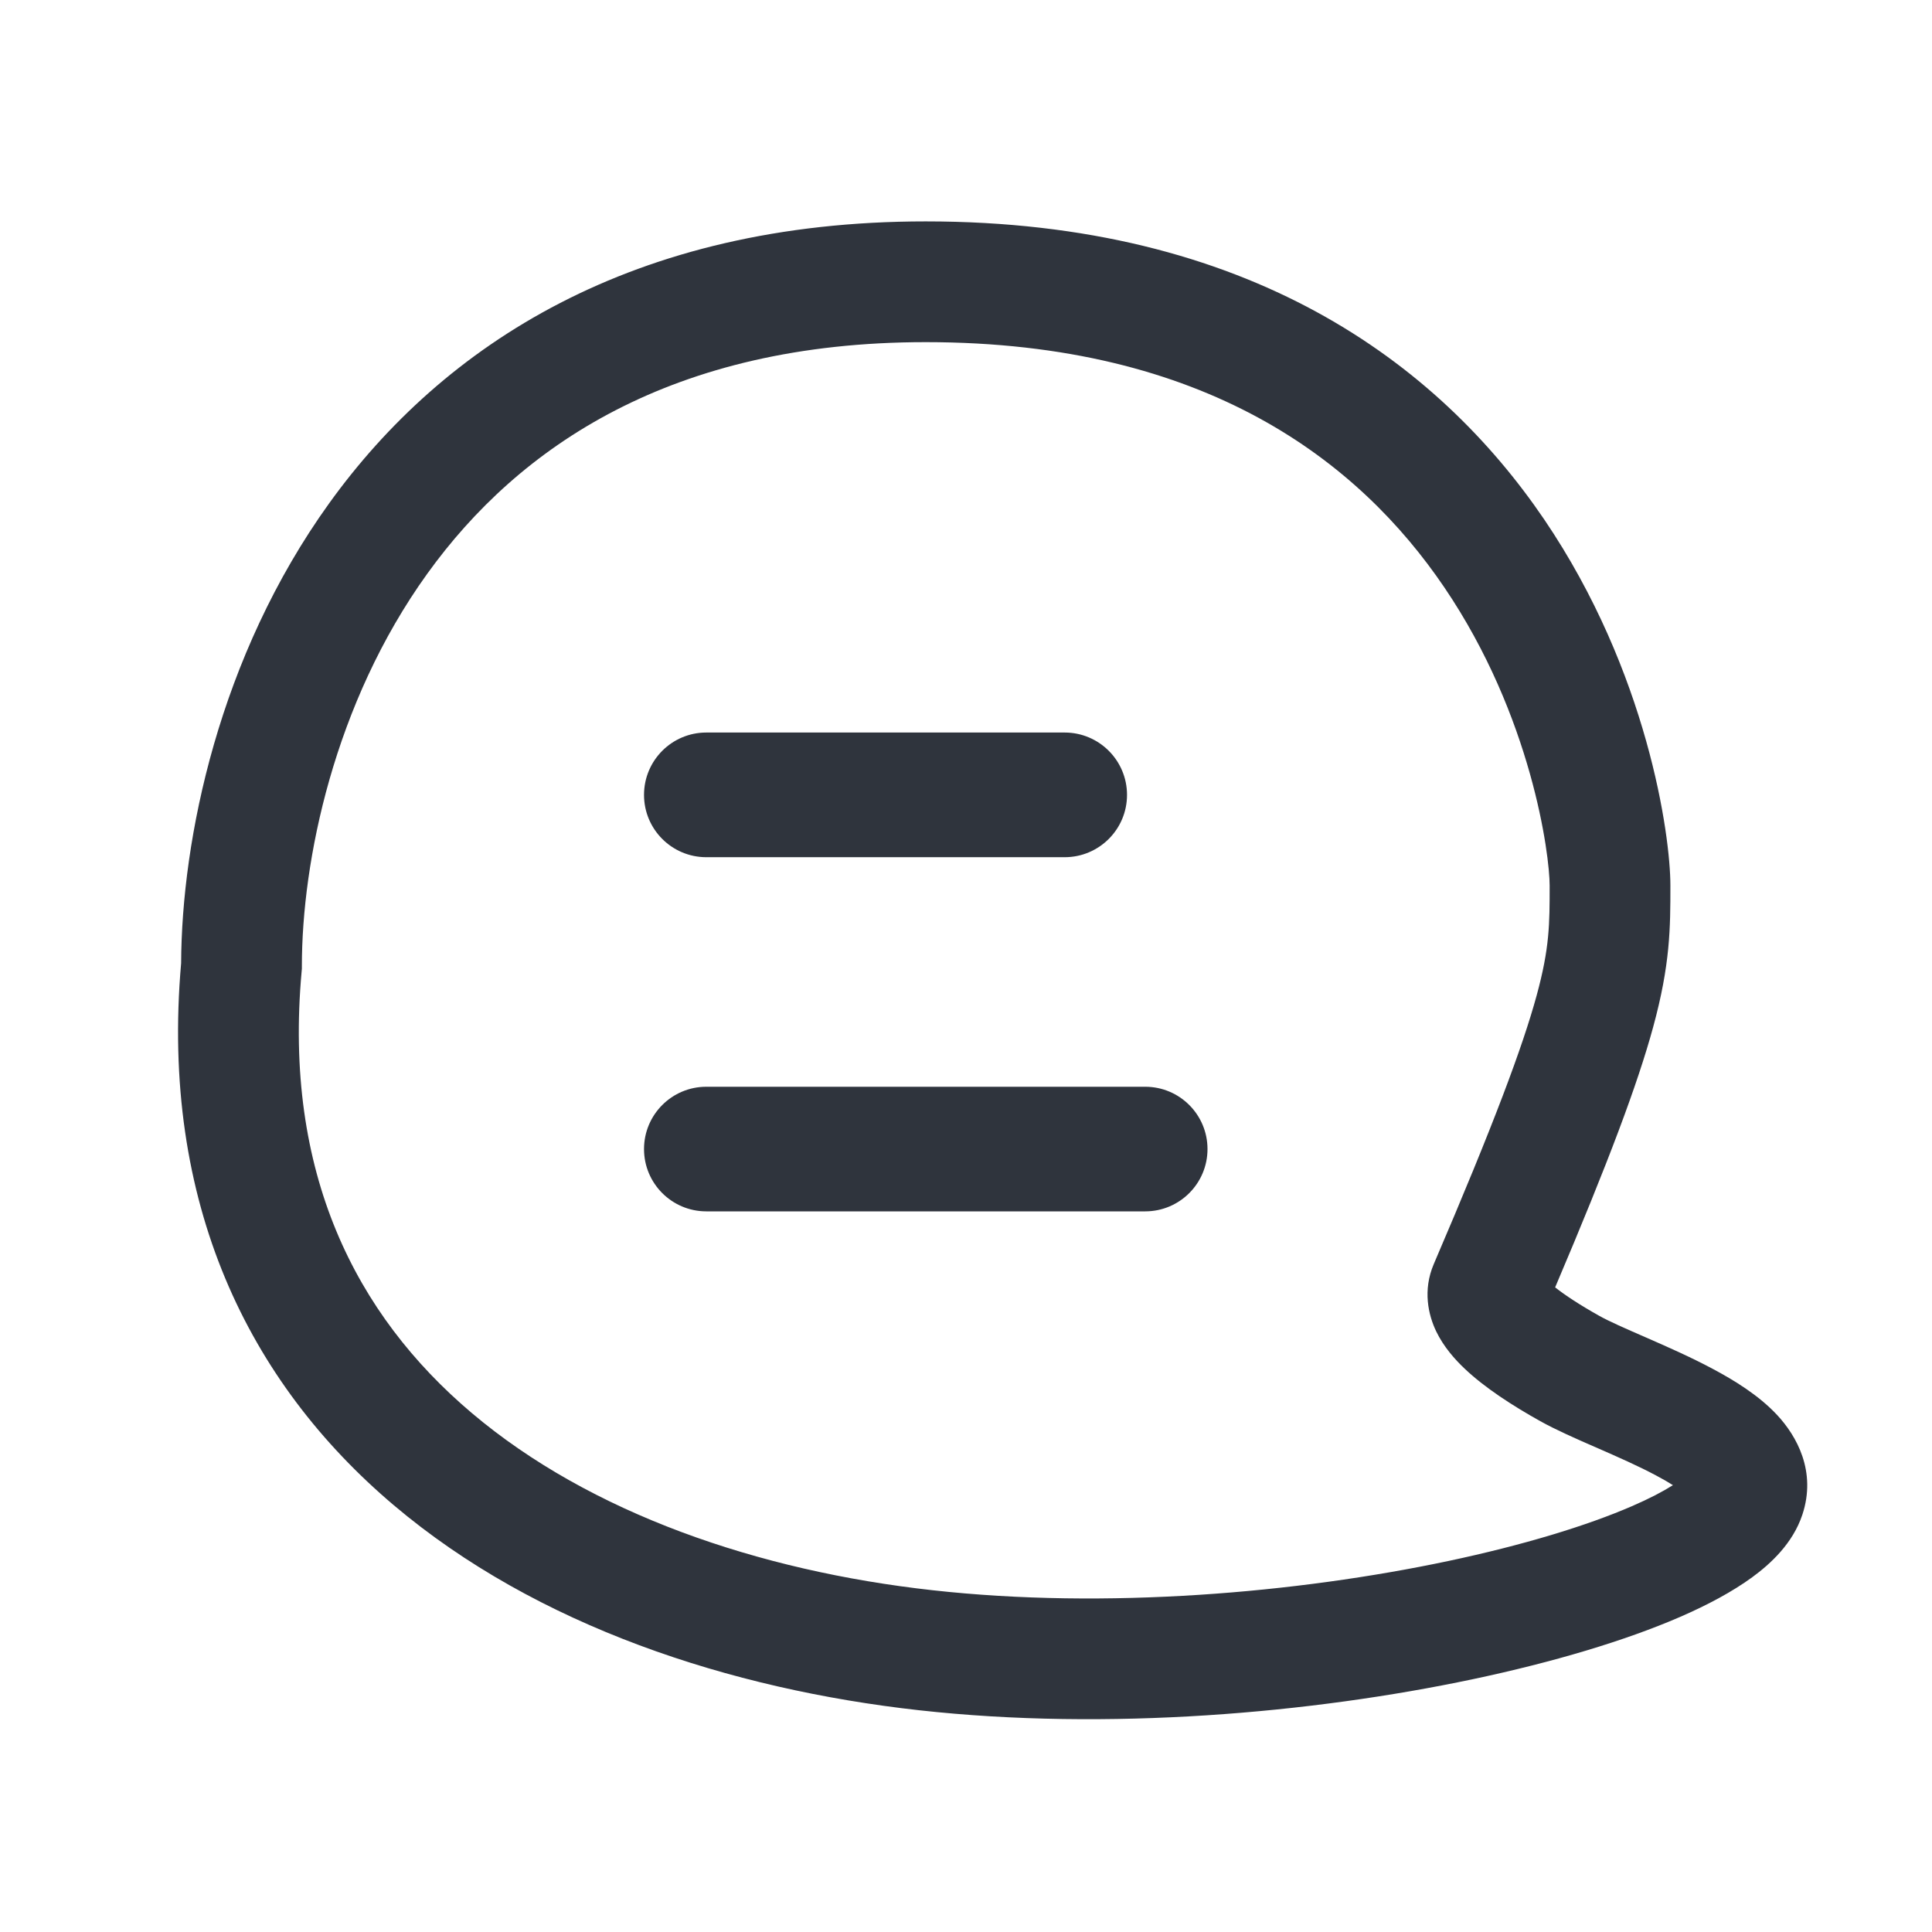
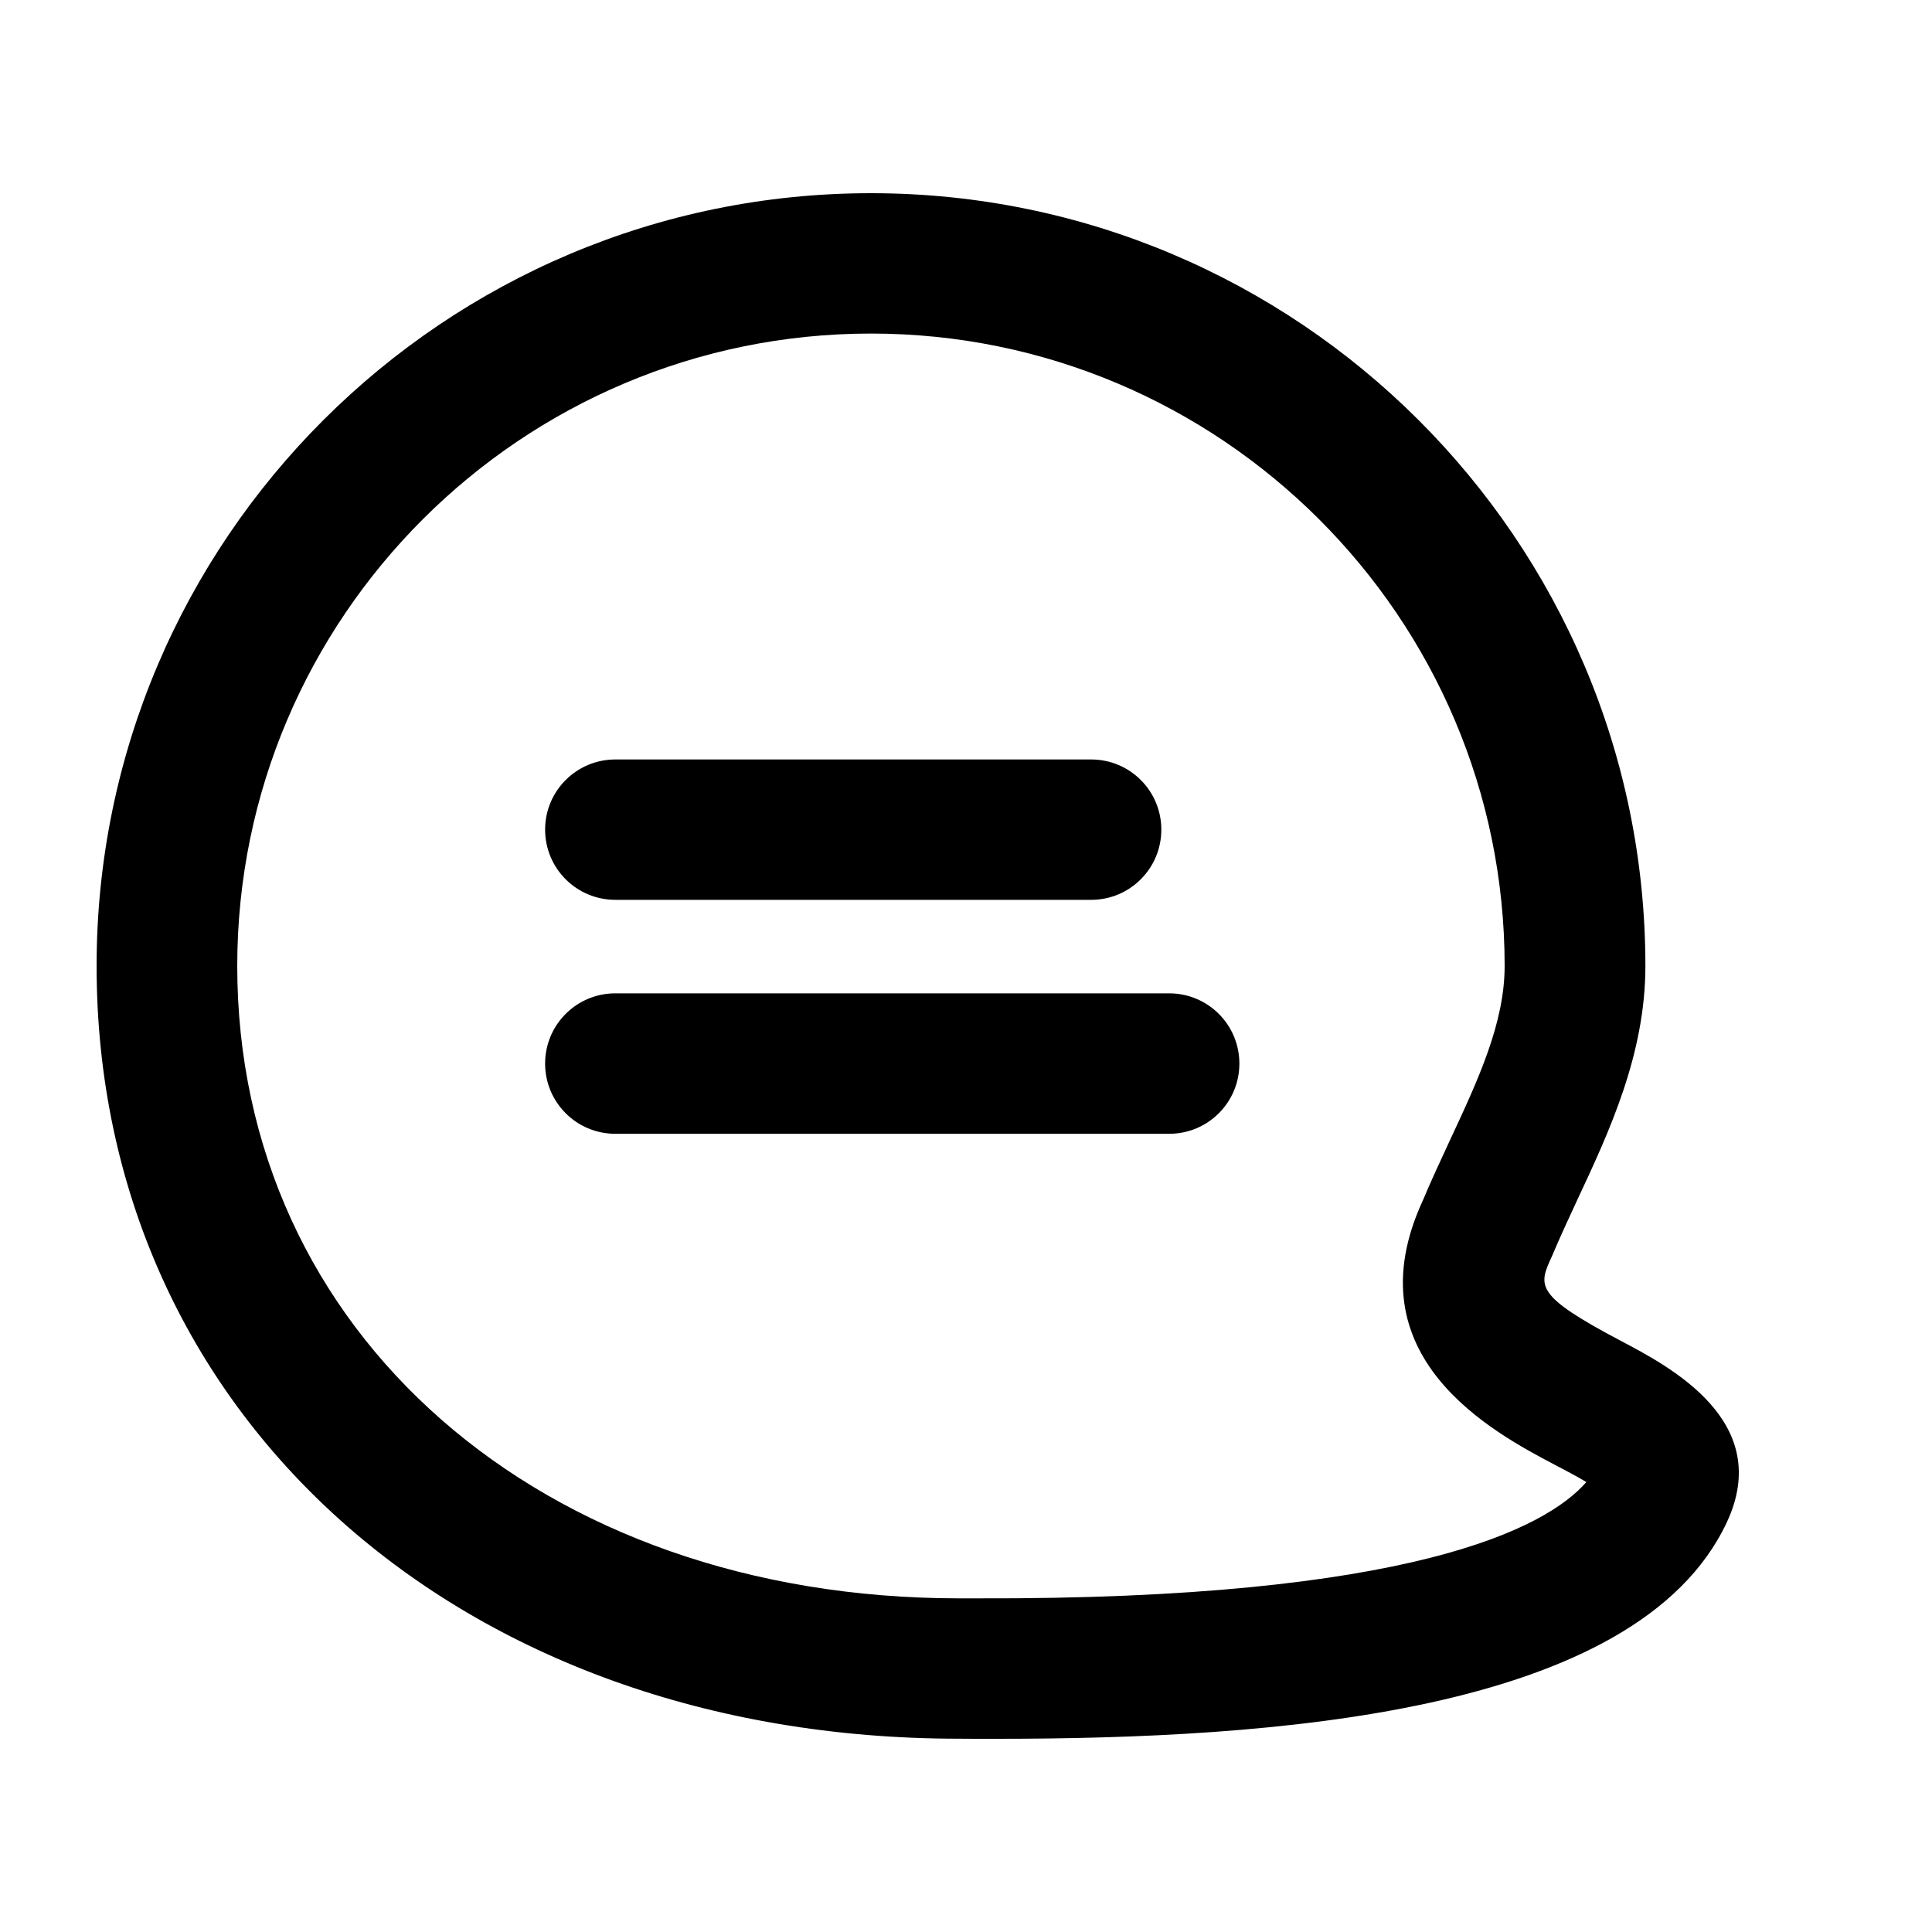
- <svg xmlns="http://www.w3.org/2000/svg" width="32" height="32" viewBox="0 0 32 32" fill="none">
-   <path fill-rule="evenodd" clip-rule="evenodd" d="M7.078 9.501C5.527 11.655 5 14.271 5 16V16.045L4.996 16.09C4.693 19.425 5.889 21.776 7.813 23.403C9.779 25.067 12.567 26.02 15.444 26.339C18.318 26.659 21.483 26.385 23.985 25.856C25.235 25.591 26.285 25.27 27.03 24.947C27.319 24.822 27.543 24.704 27.709 24.599C27.632 24.55 27.539 24.496 27.427 24.437C27.139 24.283 26.809 24.138 26.467 23.988L26.407 23.962C26.105 23.83 25.768 23.682 25.512 23.539C25.048 23.28 24.593 22.985 24.262 22.672C24.098 22.517 23.913 22.31 23.788 22.052C23.657 21.779 23.563 21.371 23.747 20.939C24.747 18.608 25.222 17.33 25.452 16.487C25.667 15.699 25.667 15.303 25.667 14.672V14.667C25.667 14.165 25.375 11.869 23.922 9.728C22.516 7.655 19.985 5.667 15.333 5.667C11.126 5.667 8.593 7.397 7.078 9.501ZM5.455 8.332C7.341 5.714 10.474 3.667 15.333 3.667C20.681 3.667 23.817 6.012 25.578 8.605C27.291 11.131 27.667 13.834 27.667 14.667C27.667 15.366 27.666 15.97 27.381 17.013C27.127 17.945 26.648 19.23 25.758 21.323C25.923 21.453 26.167 21.614 26.488 21.794C26.654 21.887 26.91 21.999 27.268 22.155C27.601 22.301 28.001 22.476 28.367 22.672C28.719 22.859 29.131 23.11 29.436 23.438C29.756 23.782 30.092 24.371 29.852 25.09C29.694 25.564 29.327 25.901 29.021 26.125C28.689 26.367 28.277 26.586 27.826 26.782C26.919 27.175 25.731 27.53 24.398 27.812C21.732 28.376 18.349 28.674 15.223 28.327C12.099 27.98 8.887 26.933 6.521 24.93C4.12 22.898 2.652 19.93 3 15.954C3.009 13.906 3.62 10.881 5.455 8.332ZM10.667 13.166C10.667 12.595 11.129 12.133 11.699 12.133H17.634C18.204 12.133 18.667 12.595 18.667 13.166C18.667 13.736 18.204 14.198 17.634 14.198H11.699C11.129 14.198 10.667 13.736 10.667 13.166ZM11.699 18C11.129 18 10.667 18.462 10.667 19.032C10.667 19.602 11.129 20.064 11.699 20.064H18.968C19.538 20.064 20 19.602 20 19.032C20 18.462 19.538 18 18.968 18H11.699Z" fill="#2F343D" />
+ <svg xmlns="http://www.w3.org/2000/svg" viewBox="0 0 20 20">
+   <path d="M10.11,16.546 C14.608,16.561 16.006,15.82 16.422,15.342 C16.32,15.281 16.194,15.215 16.096,15.164 C15.463,14.83 13.976,14.047 14.732,12.421 C14.809,12.236 14.909,12.021 15.01,11.803 C15.301,11.18 15.576,10.59 15.576,10 C15.576,6.39 12.633,3.453 9.016,3.453 C5.399,3.453 2.456,6.39 2.456,10 C2.456,13.793 5.598,16.546 9.927,16.546 L10.11,16.546 Z M16.776,13.879 C17.293,14.151 18.367,14.717 17.874,15.763 C16.941,17.744 13.166,18 10.309,18 L10.103,18 L9.927,17.999 C4.755,17.999 1,14.635 1,10 C1,5.588 4.596,2 9.016,2 C13.436,2 17.033,5.588 17.033,10 C17.033,10.912 16.66,11.712 16.33,12.417 C16.238,12.615 16.147,12.811 16.066,13.004 C15.924,13.312 15.881,13.406 16.776,13.879 Z M5.643,8.588 L5.643,8.588 C5.643,8.187 5.968,7.862 6.37,7.862 L11.296,7.862 C11.697,7.862 12.022,8.187 12.022,8.588 L12.022,8.588 C12.022,8.99 11.697,9.315 11.296,9.315 L6.37,9.315 C5.968,9.315 5.643,8.99 5.643,8.588 Z M5.643,11.01 L5.643,11.01 C5.643,10.608 5.968,10.283 6.37,10.283 L12.103,10.283 C12.505,10.283 12.83,10.608 12.83,11.01 L12.83,11.01 C12.83,11.412 12.505,11.737 12.103,11.737 L6.37,11.737 C5.968,11.737 5.643,11.412 5.643,11.01 Z" id="path-1" />
</svg>
